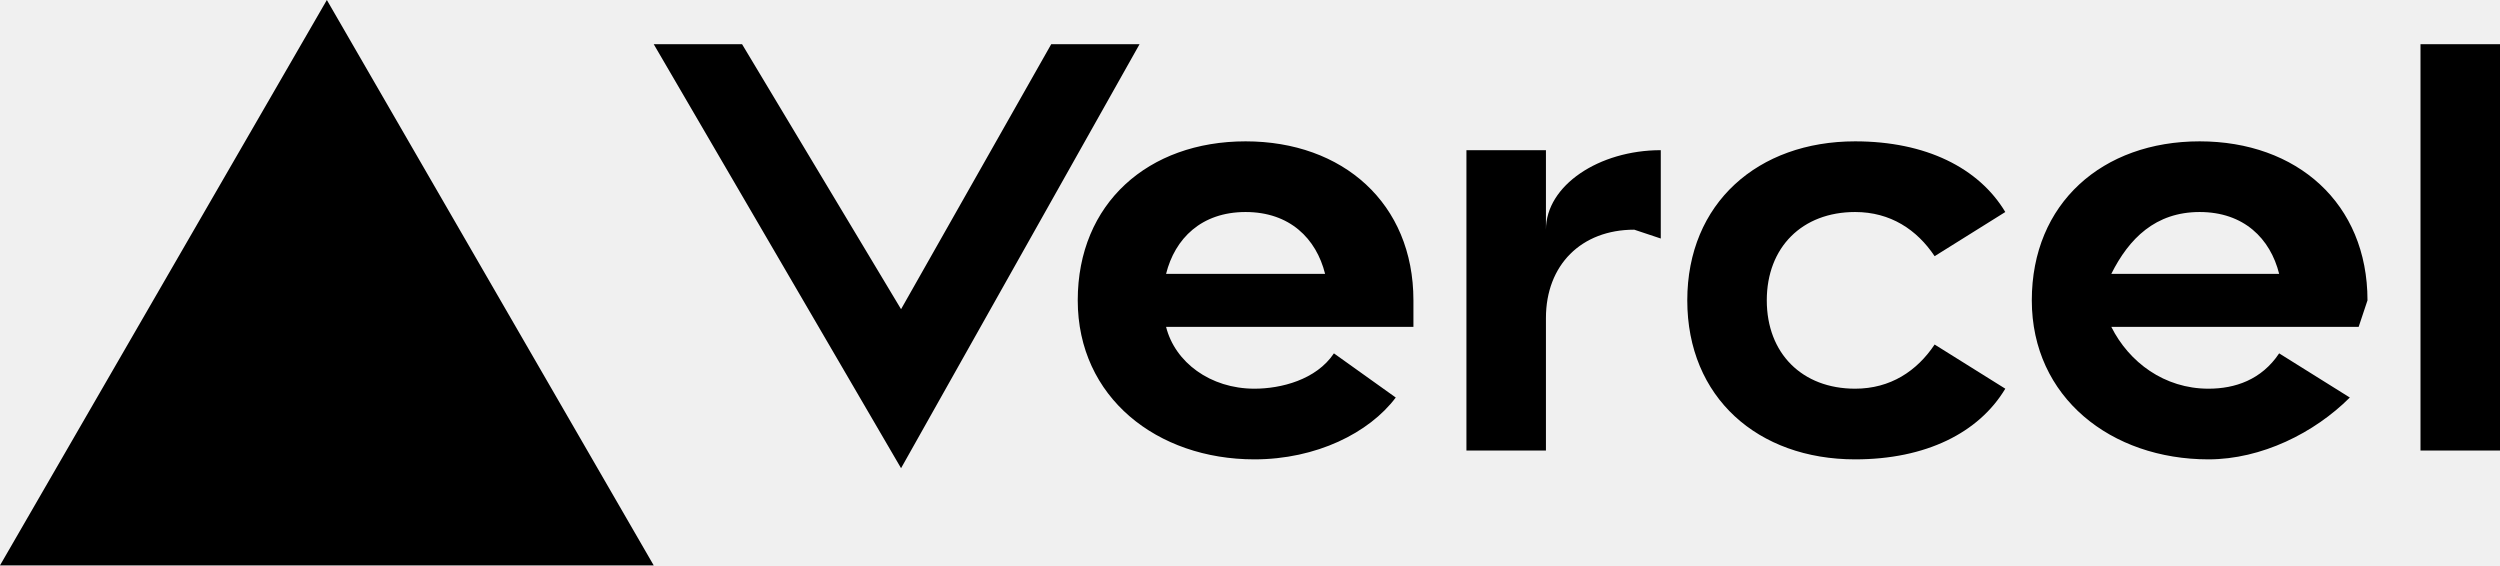
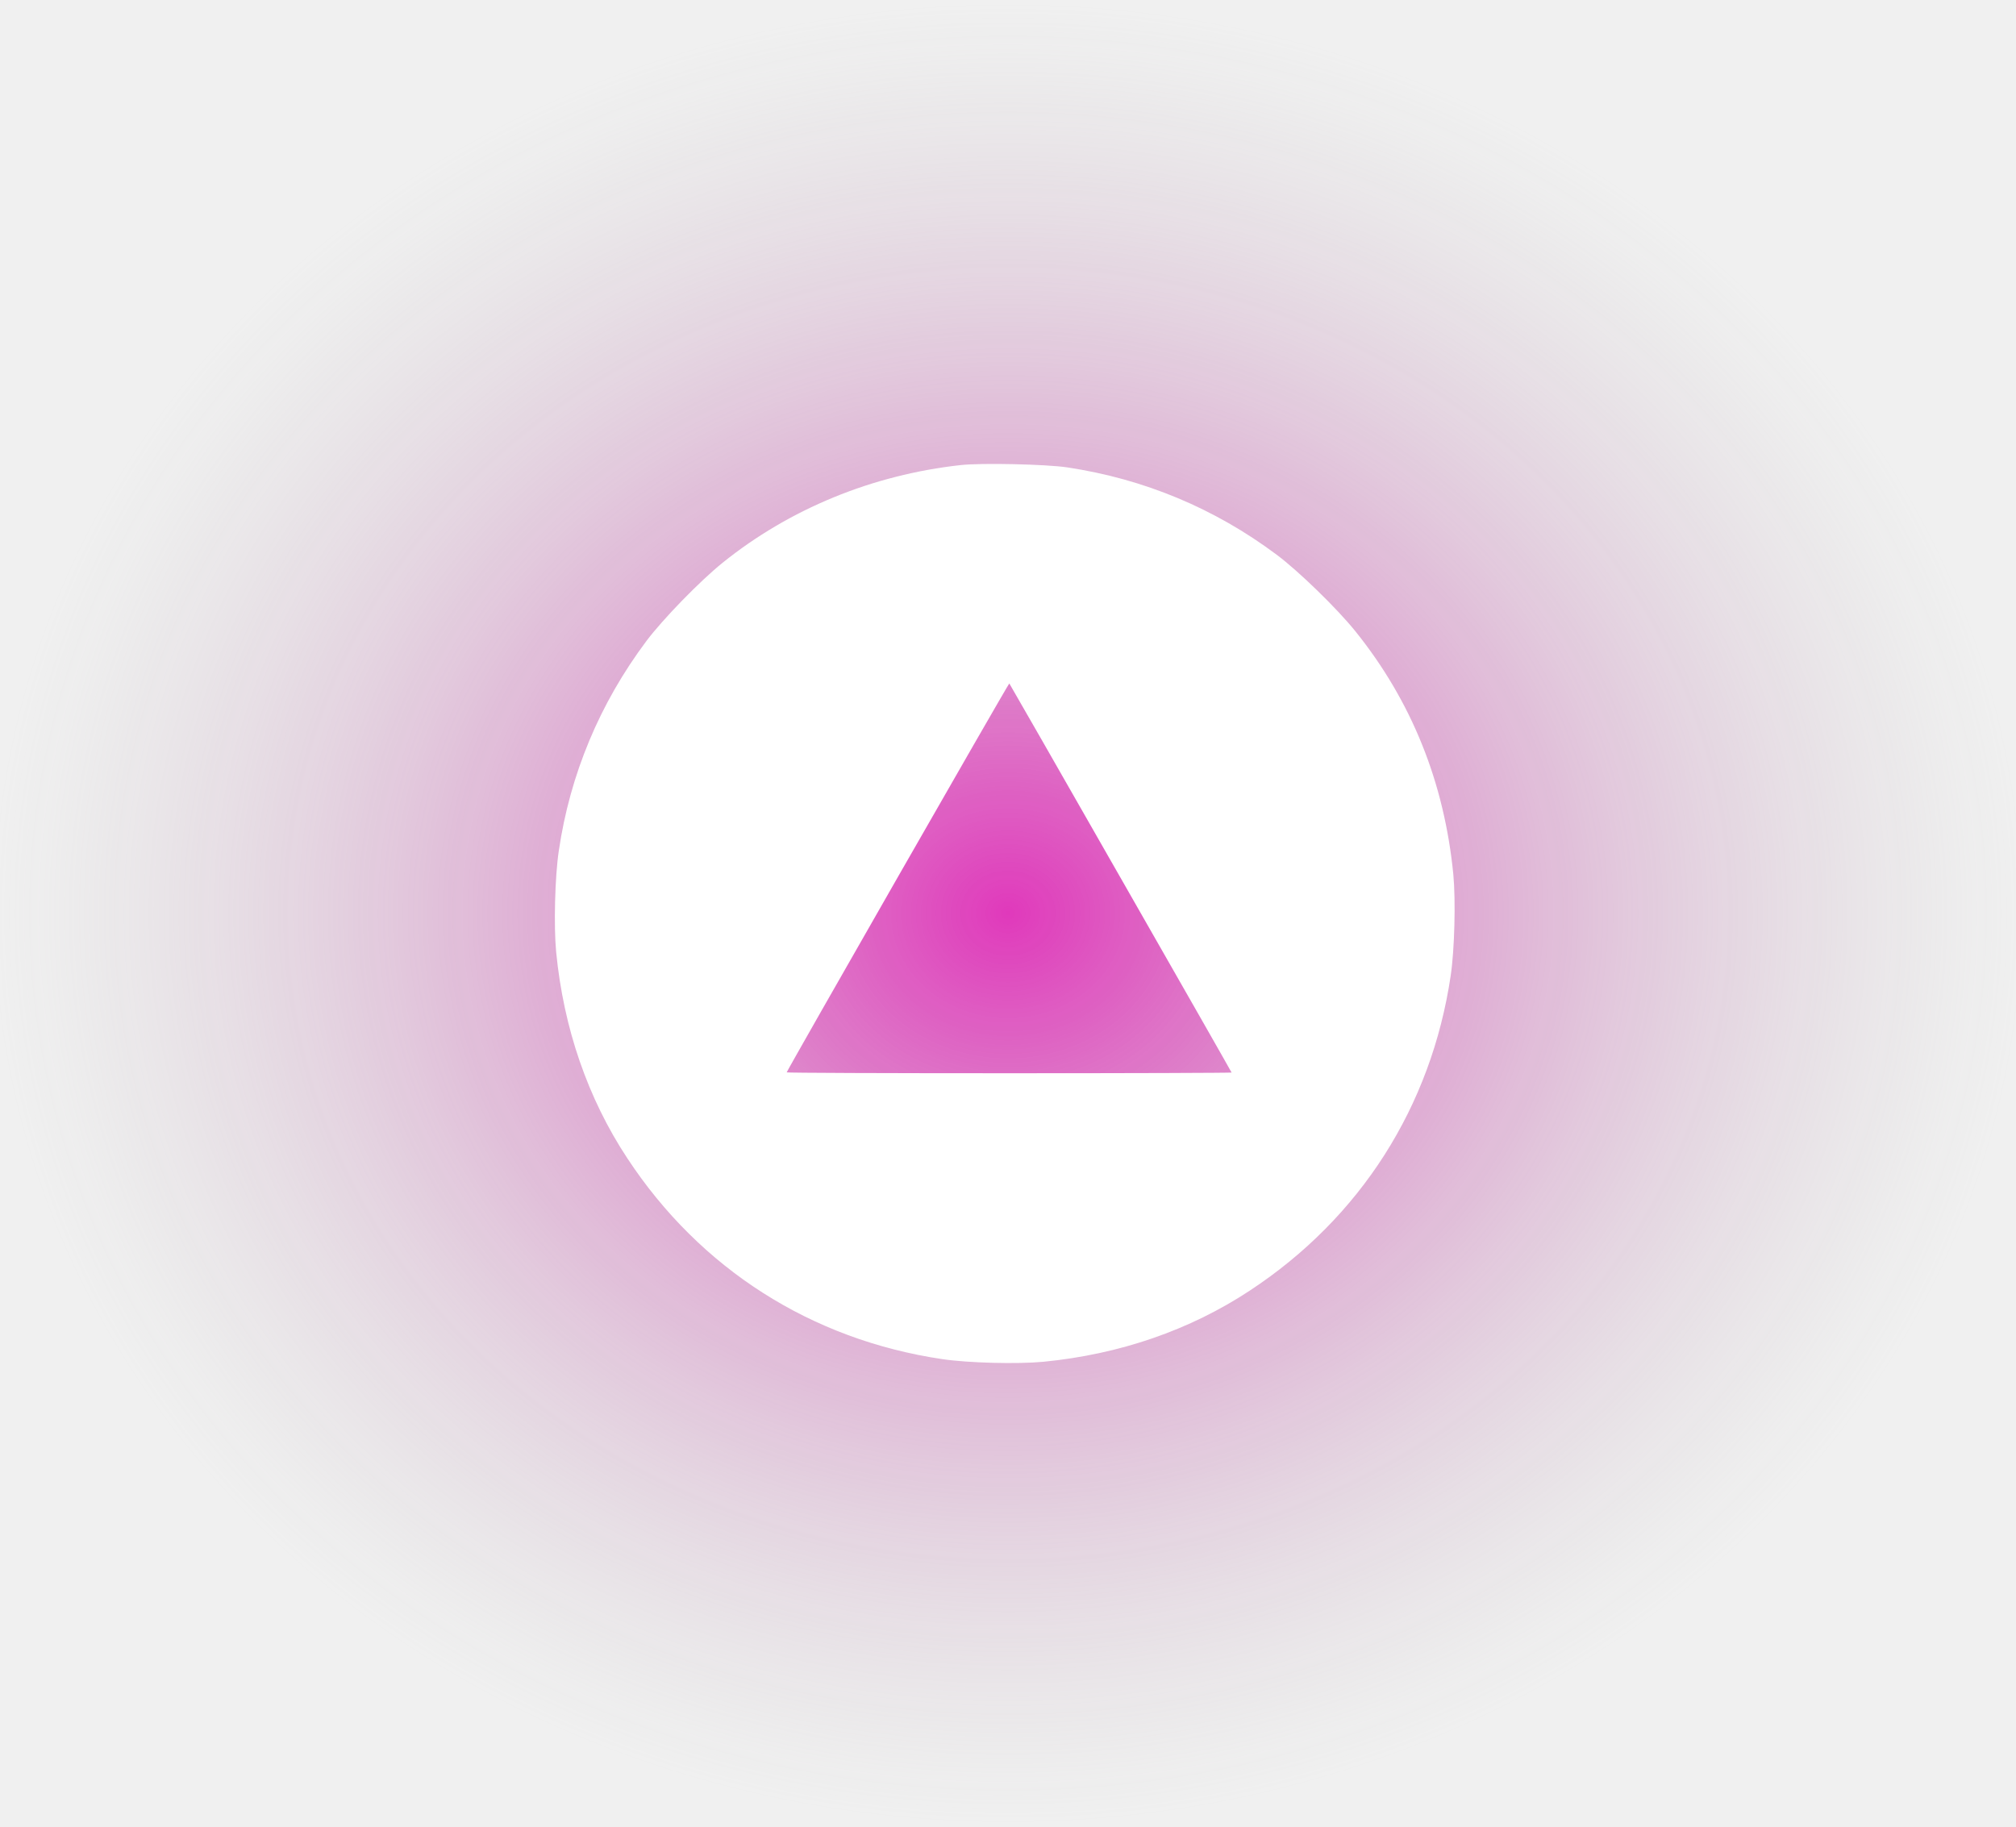
- <svg xmlns="http://www.w3.org/2000/svg" fill="none" viewBox="0 0 283 64">
-   <path fill="black" d="M141 16c-11 0-19 7-19 18s9 18 20 18c7 0 13-3 16-7l-7-5c-2 3-6 4-9 4-5 0-9-3-10-7h28v-3c0-11-8-18-19-18zm-9 15c1-4 4-7 9-7s8 3 9 7h-18zm117-15c-11 0-19 7-19 18s9 18 20 18c6 0 12-3 16-7l-8-5c-2 3-5 4-8 4-5 0-9-3-11-7h28l1-3c0-11-8-18-19-18zm-10 15c2-4 5-7 10-7s8 3 9 7h-19zm-39 3c0 6 4 10 10 10 4 0 7-2 9-5l8 5c-3 5-9 8-17 8-11 0-19-7-19-18s8-18 19-18c8 0 14 3 17 8l-8 5c-2-3-5-5-9-5-6 0-10 4-10 10zm83-29v46h-9V5h9zM37 0l37 64H0L37 0zm92 5-27 48L74 5h10l18 30 17-30h10zm59 12v10l-3-1c-6 0-10 4-10 10v15h-9V17h9v9c0-5 6-9 13-9z" />
+ <svg xmlns="http://www.w3.org/2000/svg" width="309" height="280" viewBox="0 0 309 280" fill="none">
+   <rect width="309" height="280" fill="url(#paint0_radial_12_52)" />
+   <g clip-path="url(#clip0_12_52)">
+     <path d="M147.262 71.296C133.731 72.779 121.009 78.008 110.74 86.282C107.263 89.086 101.576 94.934 99.07 98.277C91.927 107.818 87.372 118.707 85.647 130.432C85.054 134.394 84.865 141.968 85.243 145.93C86.375 157.6 90.094 168.382 96.159 177.573C107.317 194.526 124.379 205.388 144.432 208.353C148.394 208.946 155.968 209.135 159.93 208.757C171.6 207.625 182.382 203.906 191.573 197.841C208.526 186.683 219.388 169.622 222.353 149.568C222.946 145.606 223.135 138.032 222.757 134.07C221.383 119.947 216.343 107.441 207.718 96.74C204.914 93.263 199.066 87.576 195.723 85.07C186.182 77.927 175.374 73.426 163.568 71.647C160.307 71.162 150.442 70.946 147.262 71.296ZM171.762 134.582C181.115 150.943 188.77 164.366 188.77 164.42C188.77 164.473 173.433 164.527 154.674 164.527C135.914 164.527 120.578 164.473 120.578 164.393C120.578 164.177 154.62 104.664 154.701 104.772C154.728 104.799 162.436 118.222 171.762 134.582Z" fill="white" />
+   </g>
+   <defs>
+     <radialGradient id="paint0_radial_12_52" cx="0" cy="0" r="1" gradientUnits="userSpaceOnUse" gradientTransform="translate(154.5 140) rotate(90) scale(140 154.5)">
+       <stop stop-color="#DC0BAE" stop-opacity="0.8" />
+       <stop offset="1" stop-color="#B4B4B4" stop-opacity="0" />
+     </radialGradient>
+     <clipPath id="clip0_12_52">
+       <rect width="138" height="138" fill="white" transform="translate(85 71)" />
+     </clipPath>
+   </defs>
</svg>
